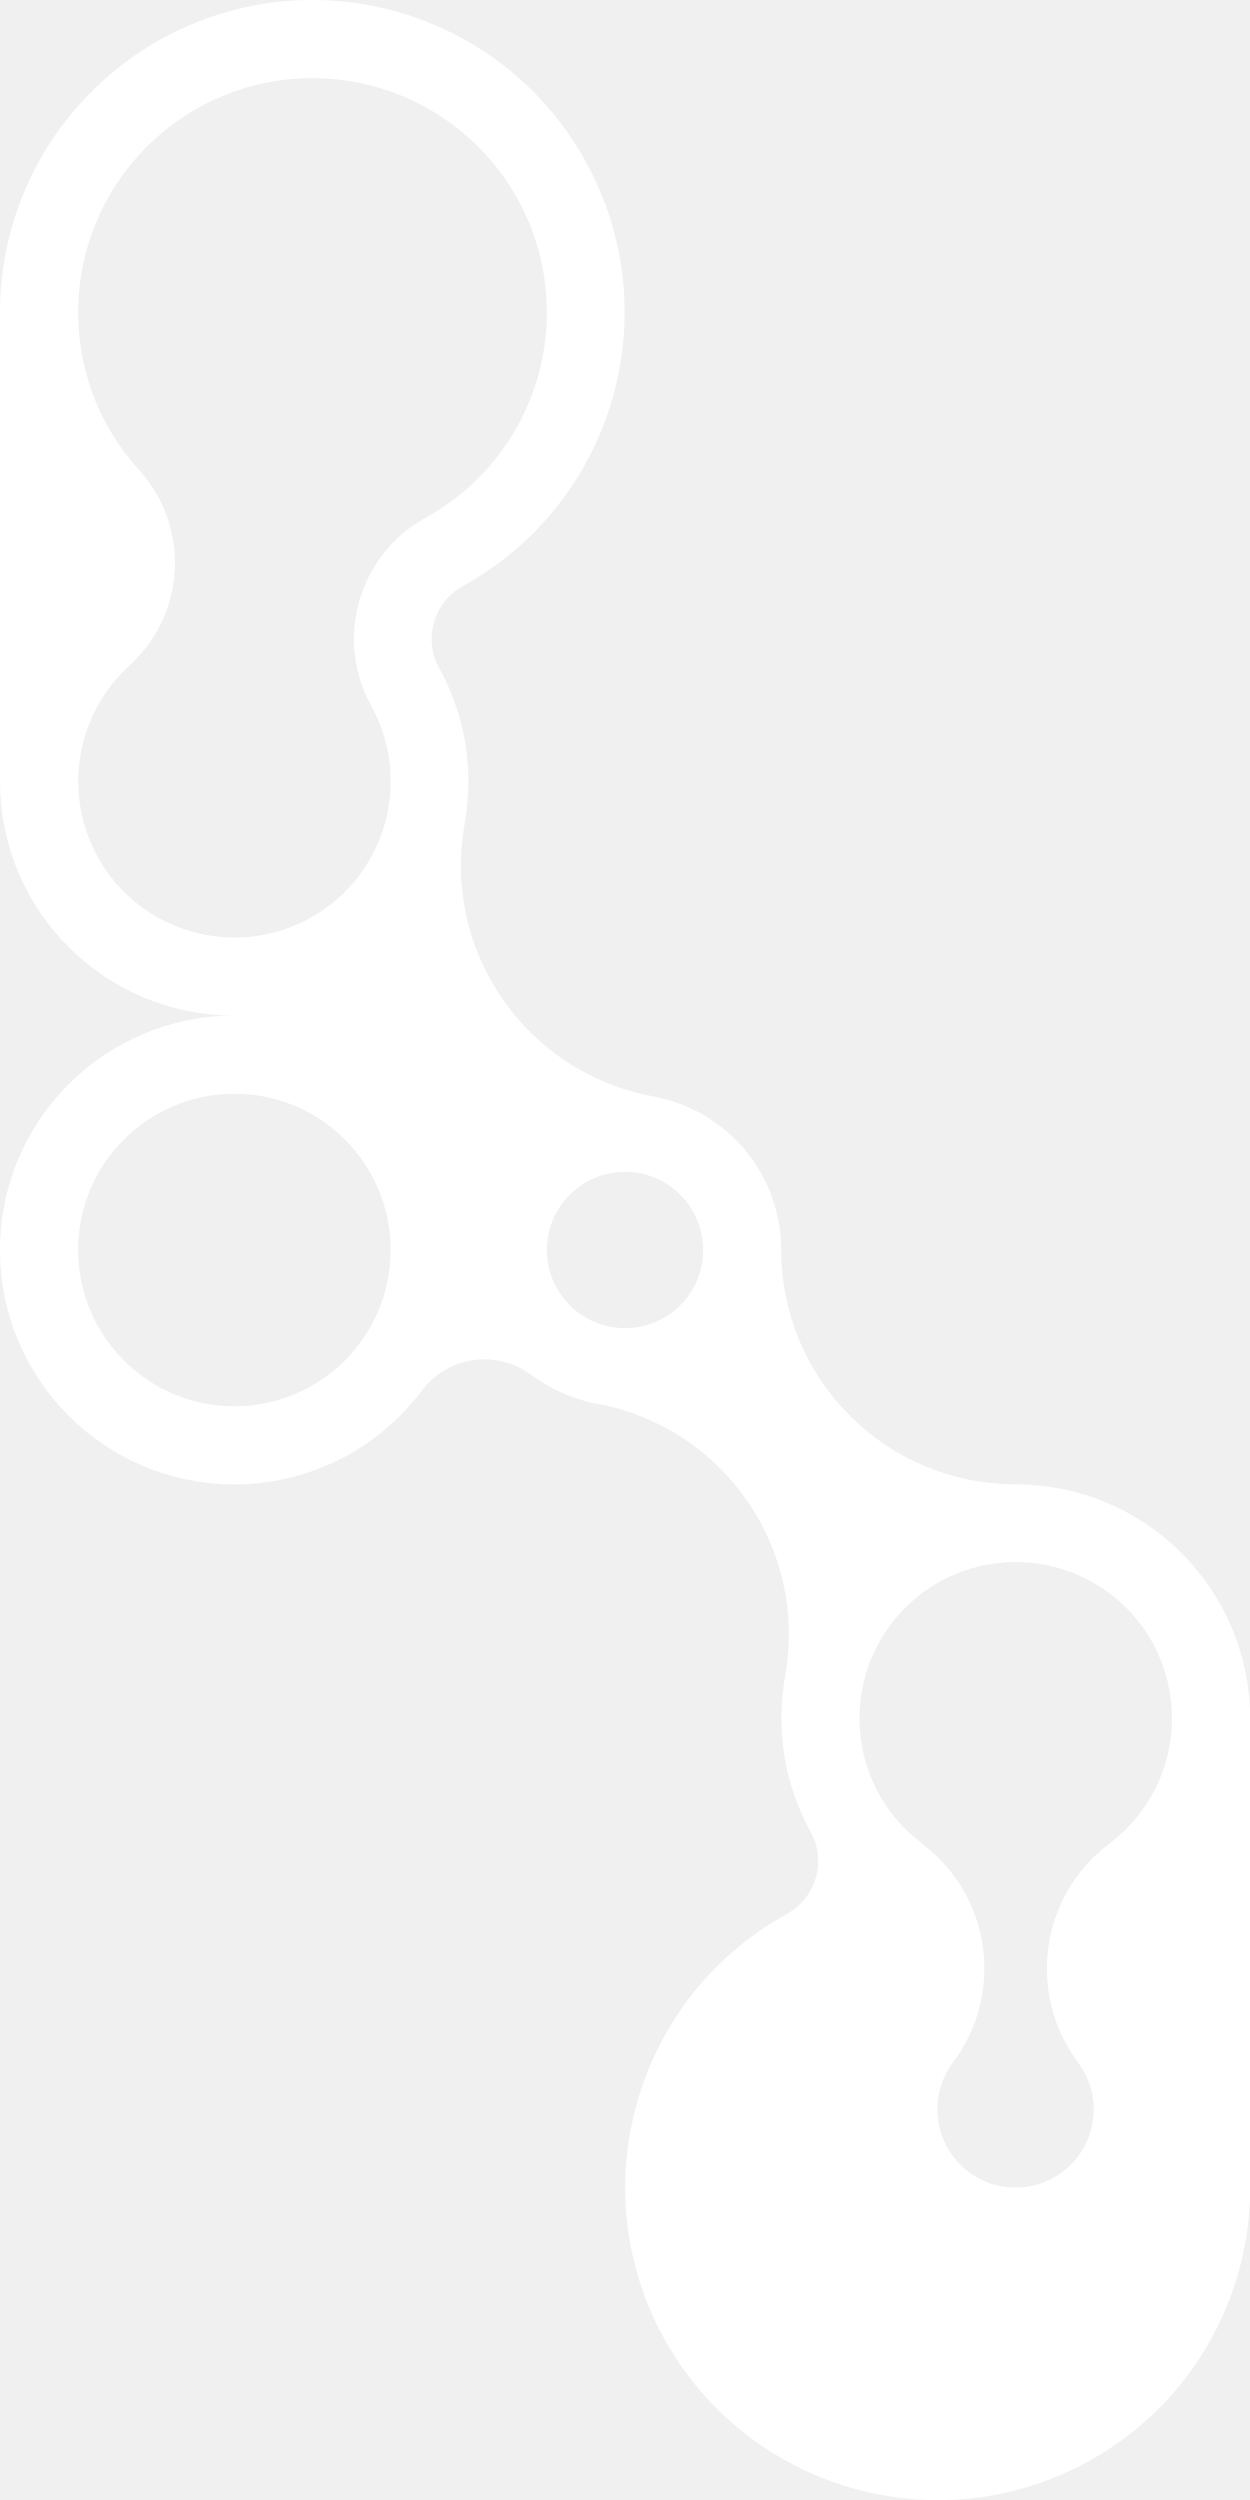
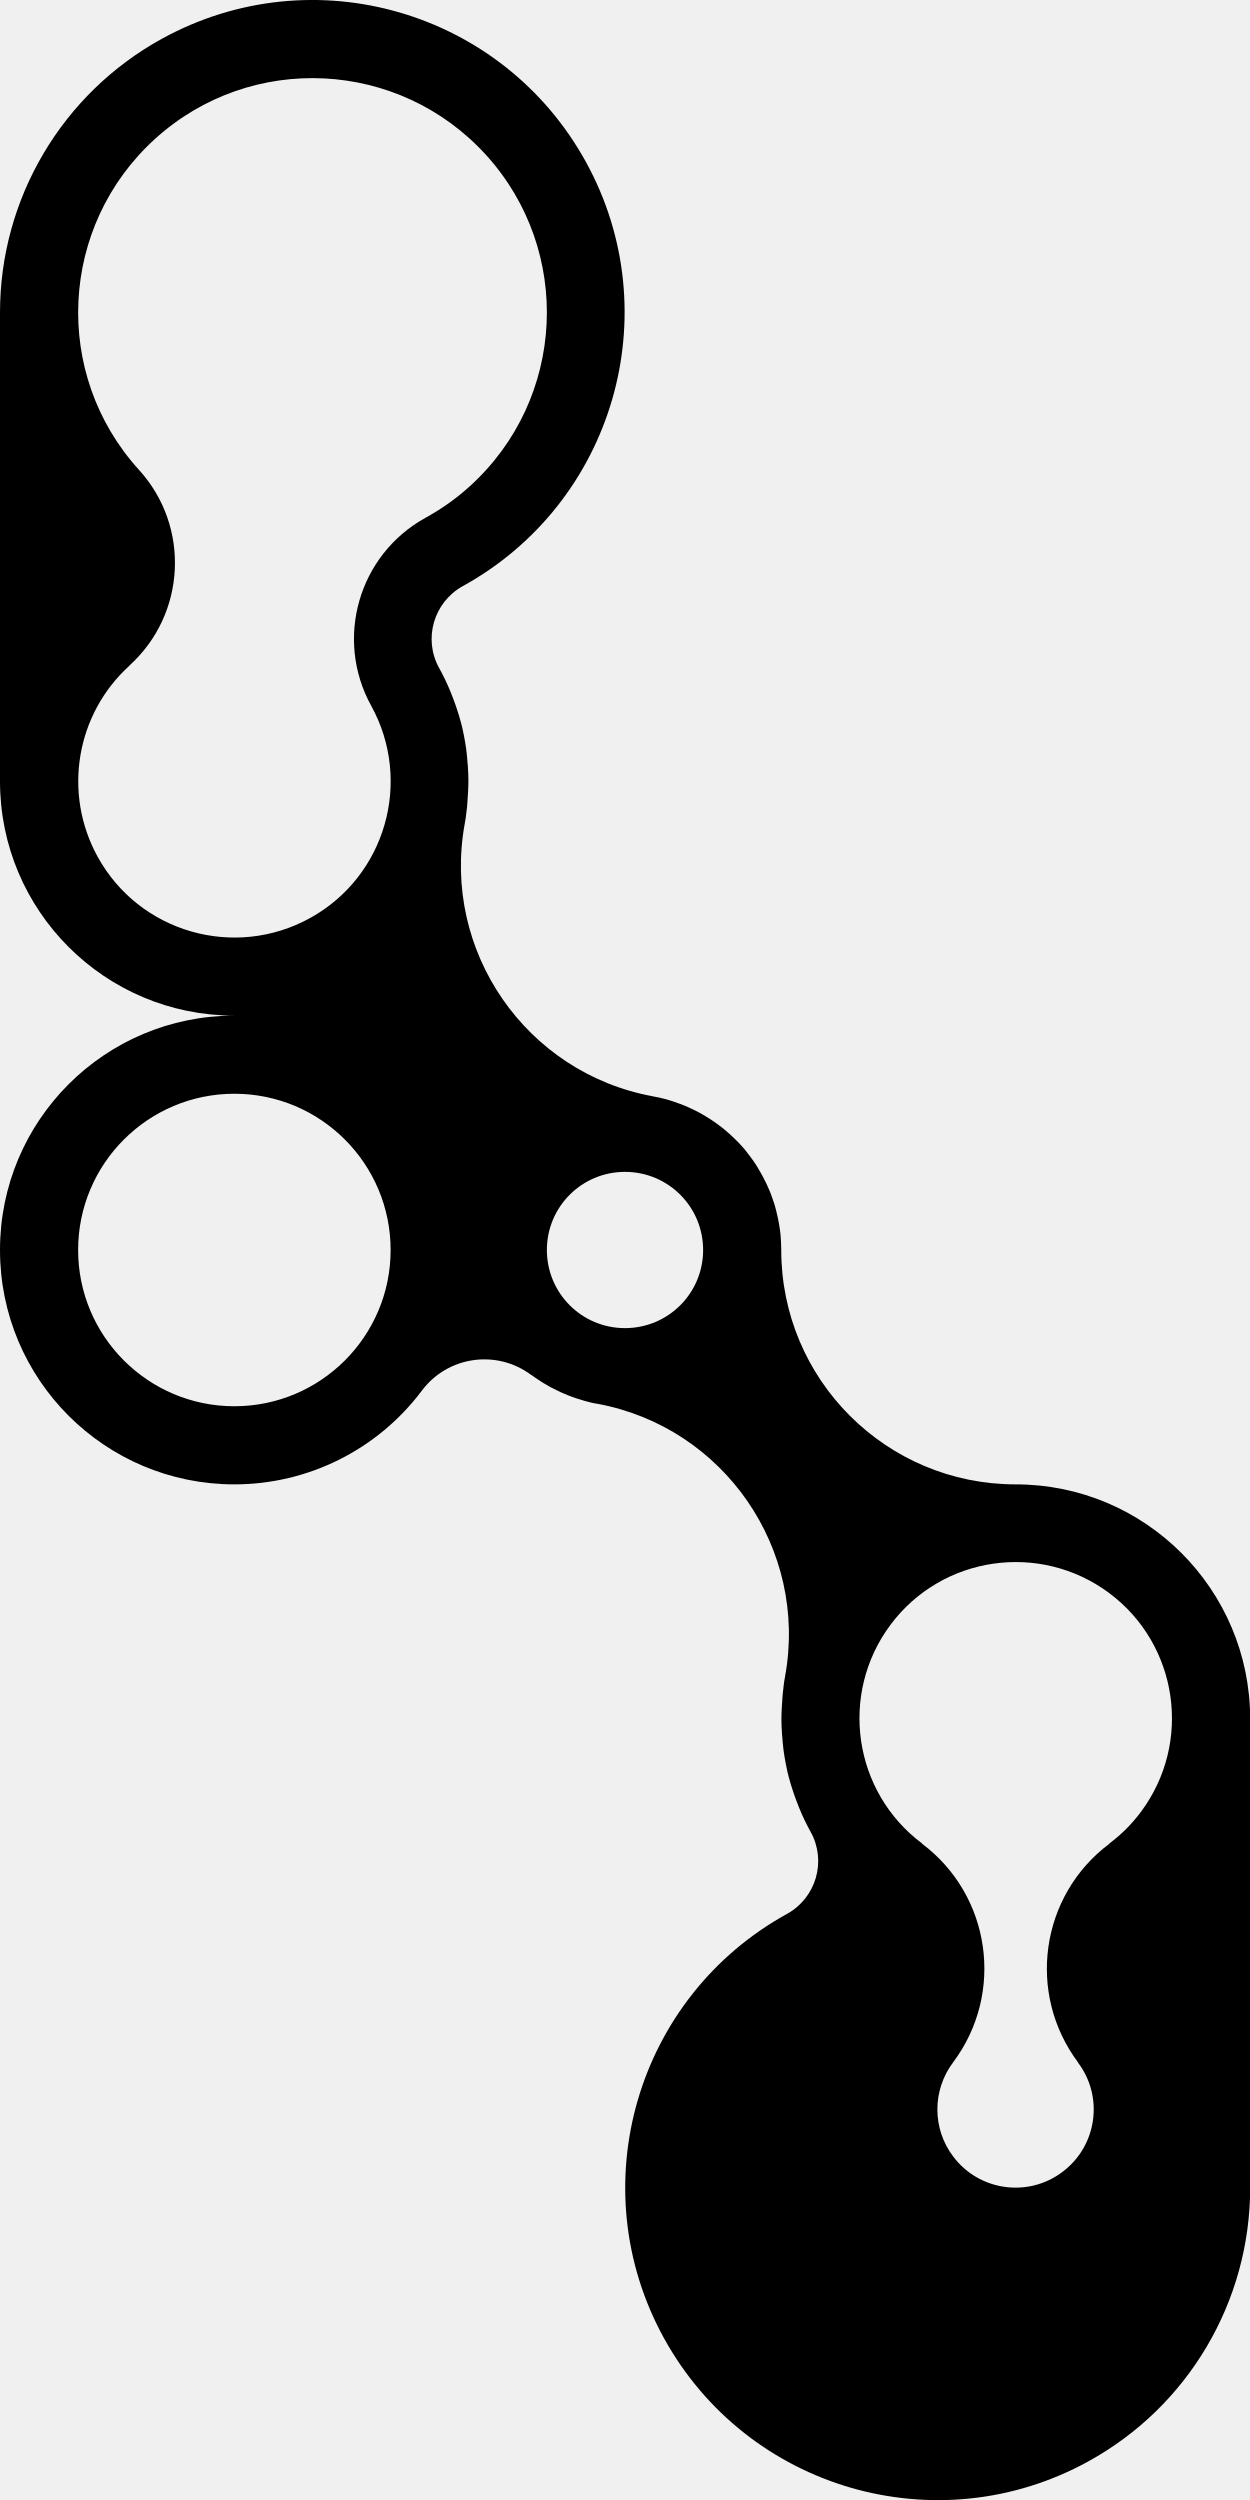
<svg xmlns="http://www.w3.org/2000/svg" version="1.1" id="Layer_1" x="0px" y="0px" viewBox="0 0 720 1440" style="enable-background:new 0 0 720 1440;" xml:space="preserve">
-   <style type="text/css">
- 	.st0{fill:#FFFFFF;}
- </style>
  <g id="Layer_2_00000030472968253586521900000004579197626686783873_">
    <g id="Layer_1-2">
-       <path class="st0" d="M585,855c-74.6,0-135-60.4-135-135l0,0c0-3-0.2-5.8-0.4-8.7l0,0c-0.4-4-1.1-7.9-2-11.8l0,0    c-0.2-0.7-0.4-1.4-0.5-2.1c-0.5-2.1-1.1-4.2-1.9-6.3l0,0c-0.1-0.3-0.2-0.6-0.3-0.9c-0.8-2.4-1.7-4.7-2.8-7    c-0.6-1.3-1.2-2.6-1.9-3.9l0,0c-0.8-1.6-1.6-3.1-2.5-4.6c-0.5-0.8-1-1.6-1.4-2.4l0,0c-0.8-1.2-1.5-2.5-2.4-3.7l0,0    c-0.6-0.9-1.3-1.8-2-2.7l0,0c-1-1.3-2-2.6-3-3.9l0,0c-2.5-2.9-5.1-5.6-7.9-8.1l-0.5-0.5c-2.5-2.3-5.1-4.4-7.9-6.4l0,0l-0.3-0.2    c-4.1-2.9-8.4-5.5-13-7.7l0,0c-0.5-0.2-1-0.5-1.5-0.7l0,0c-1.9-0.9-3.9-1.8-5.9-2.5l0,0l-0.6-0.2c-4.9-1.9-10-3.3-15.2-4.2l0,0    h0.1c-73.3-13.4-121.9-83.8-108.5-157.1c0,0,0-0.1,0-0.1l0,0l0,0c0.4-2,0.7-3.9,0.9-5.9c0-0.1,0-0.2,0-0.3    c0.3-1.8,0.5-3.7,0.6-5.6c0-0.6,0.1-1.2,0.1-1.8c0.1-1.5,0.2-2.9,0.3-4.4c0.1-2.1,0.2-4.3,0.2-6.4c0-2.7-0.1-5.4-0.3-8    c0-0.8-0.1-1.6-0.2-2.4c-0.1-1.9-0.3-3.8-0.5-5.7c-0.1-0.8-0.2-1.6-0.3-2.5c-0.3-2.1-0.6-4.1-1-6.1c-0.1-0.5-0.2-1.1-0.3-1.6    c-0.5-2.7-1.1-5.3-1.8-7.9c0-0.1,0-0.2-0.1-0.2c-0.6-2.5-1.4-4.9-2.2-7.3l-0.5-1.5c-0.7-2.1-1.5-4.1-2.3-6.2l-0.5-1.3    c-2-5-4.3-9.8-6.9-14.5l0,0c-9.2-16.7-3.1-37.7,13.5-47c87.1-47.9,119-157.3,71.1-244.4S180.5-25.6,93.3,22.3    C35.8,53.9,0,114.3,0,180v270c0,74.6,60.4,135,135,135C60.4,585,0,645.4,0,720s60.4,135,135,135c42.5,0,82.5-20,108-54    c14.9-19.9,43.1-23.9,63-9l0,0v-0.1l0,0l0.4,0.3c1.3,1,2.7,1.9,4.1,2.8c0.6,0.4,1.2,0.8,1.8,1.2c1.3,0.8,2.7,1.6,4.1,2.4    c0.7,0.4,1.4,0.8,2.1,1.1c1.4,0.7,2.8,1.4,4.2,2.1c0.7,0.3,1.4,0.6,2.1,0.9c1.5,0.6,3,1.3,4.5,1.8c0.7,0.3,1.5,0.6,2.2,0.8    c1.3,0.4,2.6,0.8,3.9,1.2l1.3,0.4c1,0.3,2,0.5,3,0.8c1.2,0.3,2.5,0.6,3.8,0.8h0.3h-0.1c73.3,13.4,121.9,83.8,108.5,157.1    c0,0,0,0.1,0,0.1l0,0l0,0c-0.4,2-0.7,3.9-0.9,5.9c0,0.1,0,0.2,0,0.3c-0.2,1.8-0.5,3.7-0.6,5.6c0,0.6-0.1,1.2-0.1,1.8    c-0.1,1.5-0.2,2.9-0.3,4.4c-0.1,2.1-0.2,4.3-0.2,6.4c0,2.7,0.1,5.4,0.3,8c0,0.8,0.1,1.6,0.2,2.4c0.1,1.9,0.3,3.8,0.5,5.7    c0.1,0.8,0.2,1.7,0.3,2.5c0.3,2.1,0.6,4.1,1,6.1c0.1,0.5,0.2,1.1,0.3,1.6c0.5,2.7,1.1,5.3,1.8,7.9c0,0.1,0,0.2,0.1,0.2    c0.6,2.5,1.4,4.9,2.2,7.3l0.5,1.5c0.7,2.1,1.5,4.1,2.3,6.2l0.5,1.3c2,5,4.3,9.8,6.9,14.5l0,0c9.2,16.7,3.1,37.7-13.5,47    c-87.1,47.9-119,157.3-71.1,244.4c47.9,87.1,157.3,119,244.4,71.1c57.6-31.6,93.3-92.1,93.3-157.7V990    C720,915.4,659.6,855,585,855z M135,810c-49.7,0-90-40.3-90-90s40.3-90,90-90s90,40.3,90,90l0,0C225,769.7,184.7,810,135,810z     M245,298.3c-38.5,21.3-52.4,69.7-31.2,108.2l0,0c24,43.5,8.3,98.3-35.2,122.3c-43.5,24-98.3,8.3-122.3-35.2    c-20.2-36.6-12.6-82.3,18.4-110.3h-0.1c32.6-29.6,35.1-80,5.5-112.6c0,0,0,0,0,0l0,0C29.9,215.5,34.1,130.1,89.3,80    S229.9,34.1,280,89.3s45.9,140.6-9.3,190.7C262.9,287.1,254.3,293.2,245,298.3z M360,765c-24.9,0-45-20.1-45-45s20.1-45,45-45    s45,20.1,45,45S384.9,765,360,765L360,765z M638.8,1062h0.2c-39.8,29.8-47.8,86.2-18,126l0,0h-0.1c15,19.8,11,48.1-8.9,63    c-19.8,15-48.1,11-63-8.9c-12.1-16-12.1-38.1,0-54.2H549c29.8-39.8,21.8-96.2-18-126l0,0h0.2c-39.8-29.7-48-86.1-18.3-126    c29.7-39.8,86.1-48,126-18.3c39.8,29.7,48,86.1,18.3,126C651.9,1050.7,645.8,1056.8,638.8,1062z" />
+       <path d="M585,855c-74.6,0-135-60.4-135-135l0,0c0-3-0.2-5.8-0.4-8.7l0,0c-0.4-4-1.1-7.9-2-11.8l0,0c-0.2-0.7-0.4-1.4-0.5-2.1    c-0.5-2.1-1.1-4.2-1.9-6.3l0,0c-0.1-0.3-0.2-0.6-0.3-0.9c-0.8-2.4-1.7-4.7-2.8-7c-0.6-1.3-1.2-2.6-1.9-3.9l0,0    c-0.8-1.6-1.6-3.1-2.5-4.6c-0.5-0.8-1-1.6-1.4-2.4l0,0c-0.8-1.2-1.5-2.5-2.4-3.7l0,0c-0.6-0.9-1.3-1.8-2-2.7l0,0    c-1-1.3-2-2.6-3-3.9l0,0c-2.5-2.9-5.1-5.6-7.9-8.1l-0.5-0.5c-2.5-2.3-5.1-4.4-7.9-6.4l0,0l-0.3-0.2c-4.1-2.9-8.4-5.5-13-7.7l0,0    c-0.5-0.2-1-0.5-1.5-0.7l0,0c-1.9-0.9-3.9-1.8-5.9-2.5l0,0l-0.6-0.2c-4.9-1.9-10-3.3-15.2-4.2l0,0h0.1    c-73.3-13.4-121.9-83.8-108.5-157.1c0,0,0-0.1,0-0.1l0,0l0,0c0.4-2,0.7-3.9,0.9-5.9c0-0.1,0-0.2,0-0.3c0.3-1.8,0.5-3.7,0.6-5.6    c0-0.6,0.1-1.2,0.1-1.8c0.1-1.5,0.2-2.9,0.3-4.4c0.1-2.1,0.2-4.3,0.2-6.4c0-2.7-0.1-5.4-0.3-8c0-0.8-0.1-1.6-0.2-2.4    c-0.1-1.9-0.3-3.8-0.5-5.7c-0.1-0.8-0.2-1.6-0.3-2.5c-0.3-2.1-0.6-4.1-1-6.1c-0.1-0.5-0.2-1.1-0.3-1.6c-0.5-2.7-1.1-5.3-1.8-7.9    c0-0.1,0-0.2-0.1-0.2c-0.6-2.5-1.4-4.9-2.2-7.3l-0.5-1.5c-0.7-2.1-1.5-4.1-2.3-6.2l-0.5-1.3c-2-5-4.3-9.8-6.9-14.5l0,0    c-9.2-16.7-3.1-37.7,13.5-47c87.1-47.9,119-157.3,71.1-244.4S180.5-25.6,93.3,22.3C35.8,53.9,0,114.3,0,180v270    c0,74.6,60.4,135,135,135C60.4,585,0,645.4,0,720s60.4,135,135,135c42.5,0,82.5-20,108-54c14.9-19.9,43.1-23.9,63-9l0,0v-0.1l0,0    l0.4,0.3c1.3,1,2.7,1.9,4.1,2.8c0.6,0.4,1.2,0.8,1.8,1.2c1.3,0.8,2.7,1.6,4.1,2.4c0.7,0.4,1.4,0.8,2.1,1.1    c1.4,0.7,2.8,1.4,4.2,2.1c0.7,0.3,1.4,0.6,2.1,0.9c1.5,0.6,3,1.3,4.5,1.8c0.7,0.3,1.5,0.6,2.2,0.8c1.3,0.4,2.6,0.8,3.9,1.2    l1.3,0.4c1,0.3,2,0.5,3,0.8c1.2,0.3,2.5,0.6,3.8,0.8h0.3h-0.1c73.3,13.4,121.9,83.8,108.5,157.1c0,0,0,0.1,0,0.1l0,0l0,0    c-0.4,2-0.7,3.9-0.9,5.9c0,0.1,0,0.2,0,0.3c-0.2,1.8-0.5,3.7-0.6,5.6c0,0.6-0.1,1.2-0.1,1.8c-0.1,1.5-0.2,2.9-0.3,4.4    c-0.1,2.1-0.2,4.3-0.2,6.4c0,2.7,0.1,5.4,0.3,8c0,0.8,0.1,1.6,0.2,2.4c0.1,1.9,0.3,3.8,0.5,5.7c0.1,0.8,0.2,1.7,0.3,2.5    c0.3,2.1,0.6,4.1,1,6.1c0.1,0.5,0.2,1.1,0.3,1.6c0.5,2.7,1.1,5.3,1.8,7.9c0,0.1,0,0.2,0.1,0.2c0.6,2.5,1.4,4.9,2.2,7.3l0.5,1.5    c0.7,2.1,1.5,4.1,2.3,6.2l0.5,1.3c2,5,4.3,9.8,6.9,14.5l0,0c9.2,16.7,3.1,37.7-13.5,47c-87.1,47.9-119,157.3-71.1,244.4    c47.9,87.1,157.3,119,244.4,71.1c57.6-31.6,93.3-92.1,93.3-157.7V990C720,915.4,659.6,855,585,855z M135,810    c-49.7,0-90-40.3-90-90s40.3-90,90-90s90,40.3,90,90l0,0C225,769.7,184.7,810,135,810z M245,298.3    c-38.5,21.3-52.4,69.7-31.2,108.2l0,0c24,43.5,8.3,98.3-35.2,122.3c-43.5,24-98.3,8.3-122.3-35.2c-20.2-36.6-12.6-82.3,18.4-110.3    h-0.1c32.6-29.6,35.1-80,5.5-112.6c0,0,0,0,0,0l0,0C29.9,215.5,34.1,130.1,89.3,80S229.9,34.1,280,89.3s45.9,140.6-9.3,190.7    C262.9,287.1,254.3,293.2,245,298.3z M360,765c-24.9,0-45-20.1-45-45s20.1-45,45-45s45,20.1,45,45S384.9,765,360,765L360,765z     M638.8,1062h0.2c-39.8,29.8-47.8,86.2-18,126l0,0h-0.1c15,19.8,11,48.1-8.9,63c-19.8,15-48.1,11-63-8.9    c-12.1-16-12.1-38.1,0-54.2H549c29.8-39.8,21.8-96.2-18-126l0,0h0.2c-39.8-29.7-48-86.1-18.3-126c29.7-39.8,86.1-48,126-18.3    c39.8,29.7,48,86.1,18.3,126C651.9,1050.7,645.8,1056.8,638.8,1062z" />
    </g>
  </g>
</svg>
